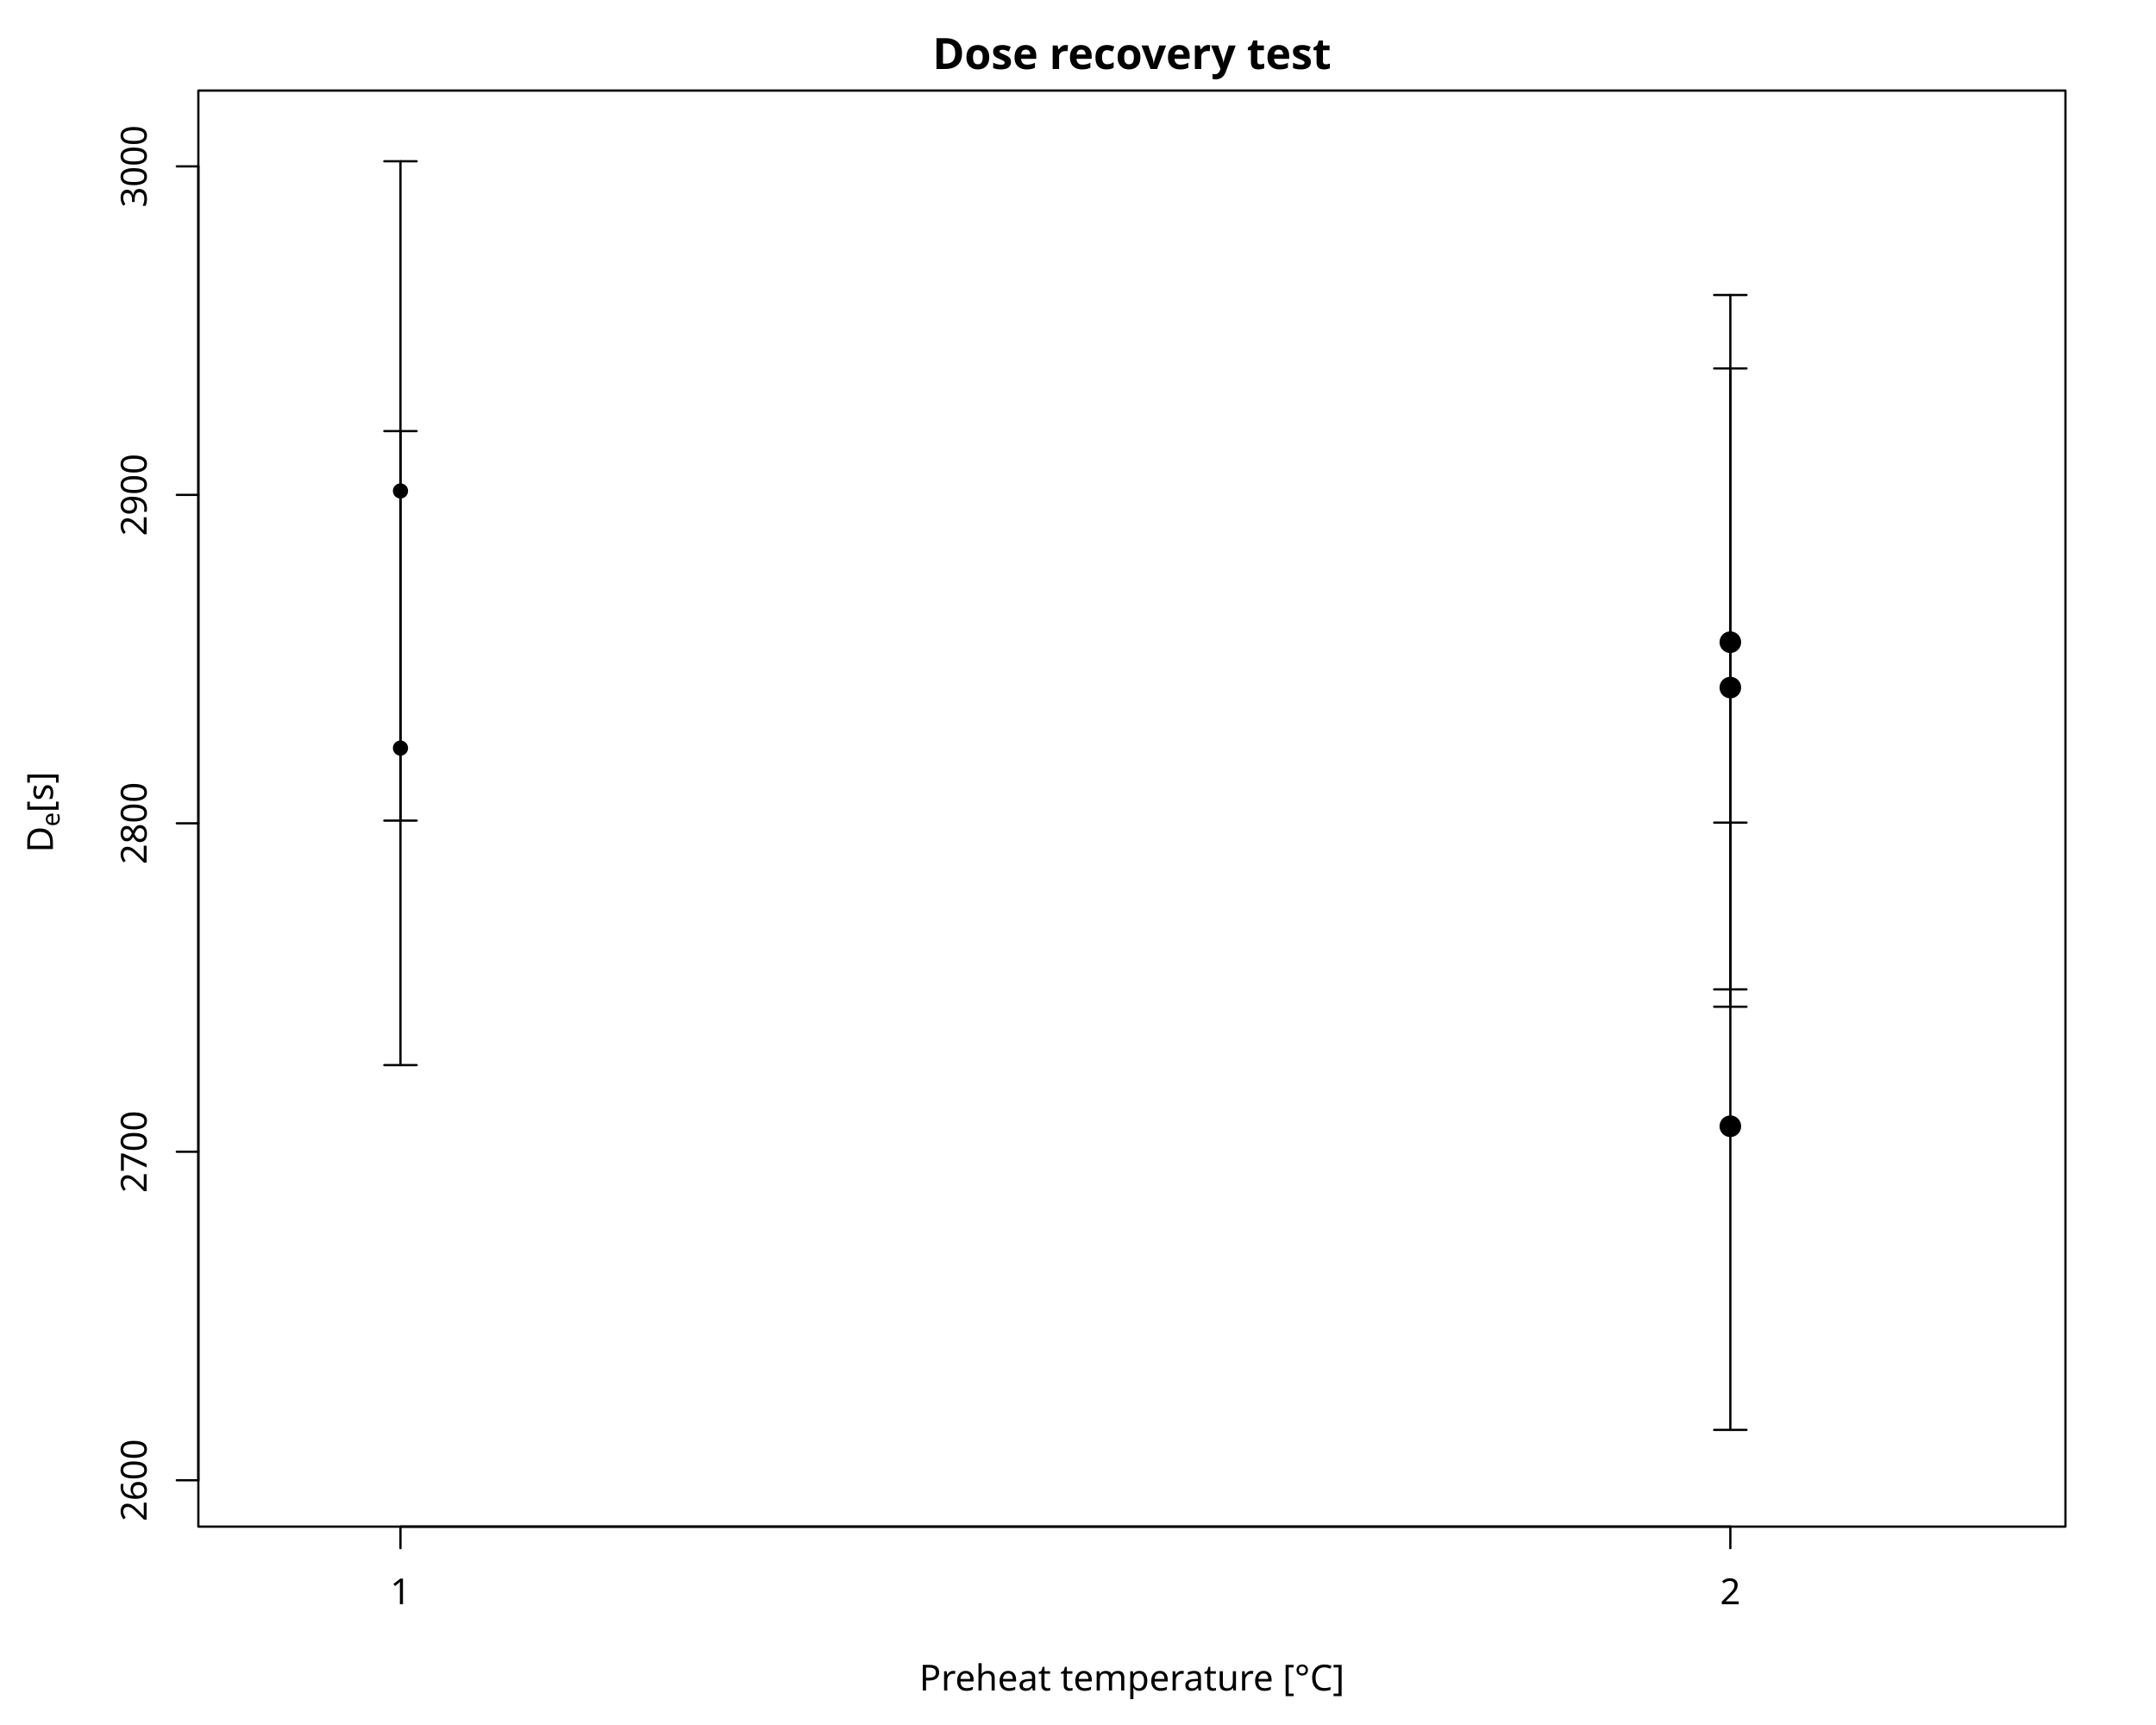
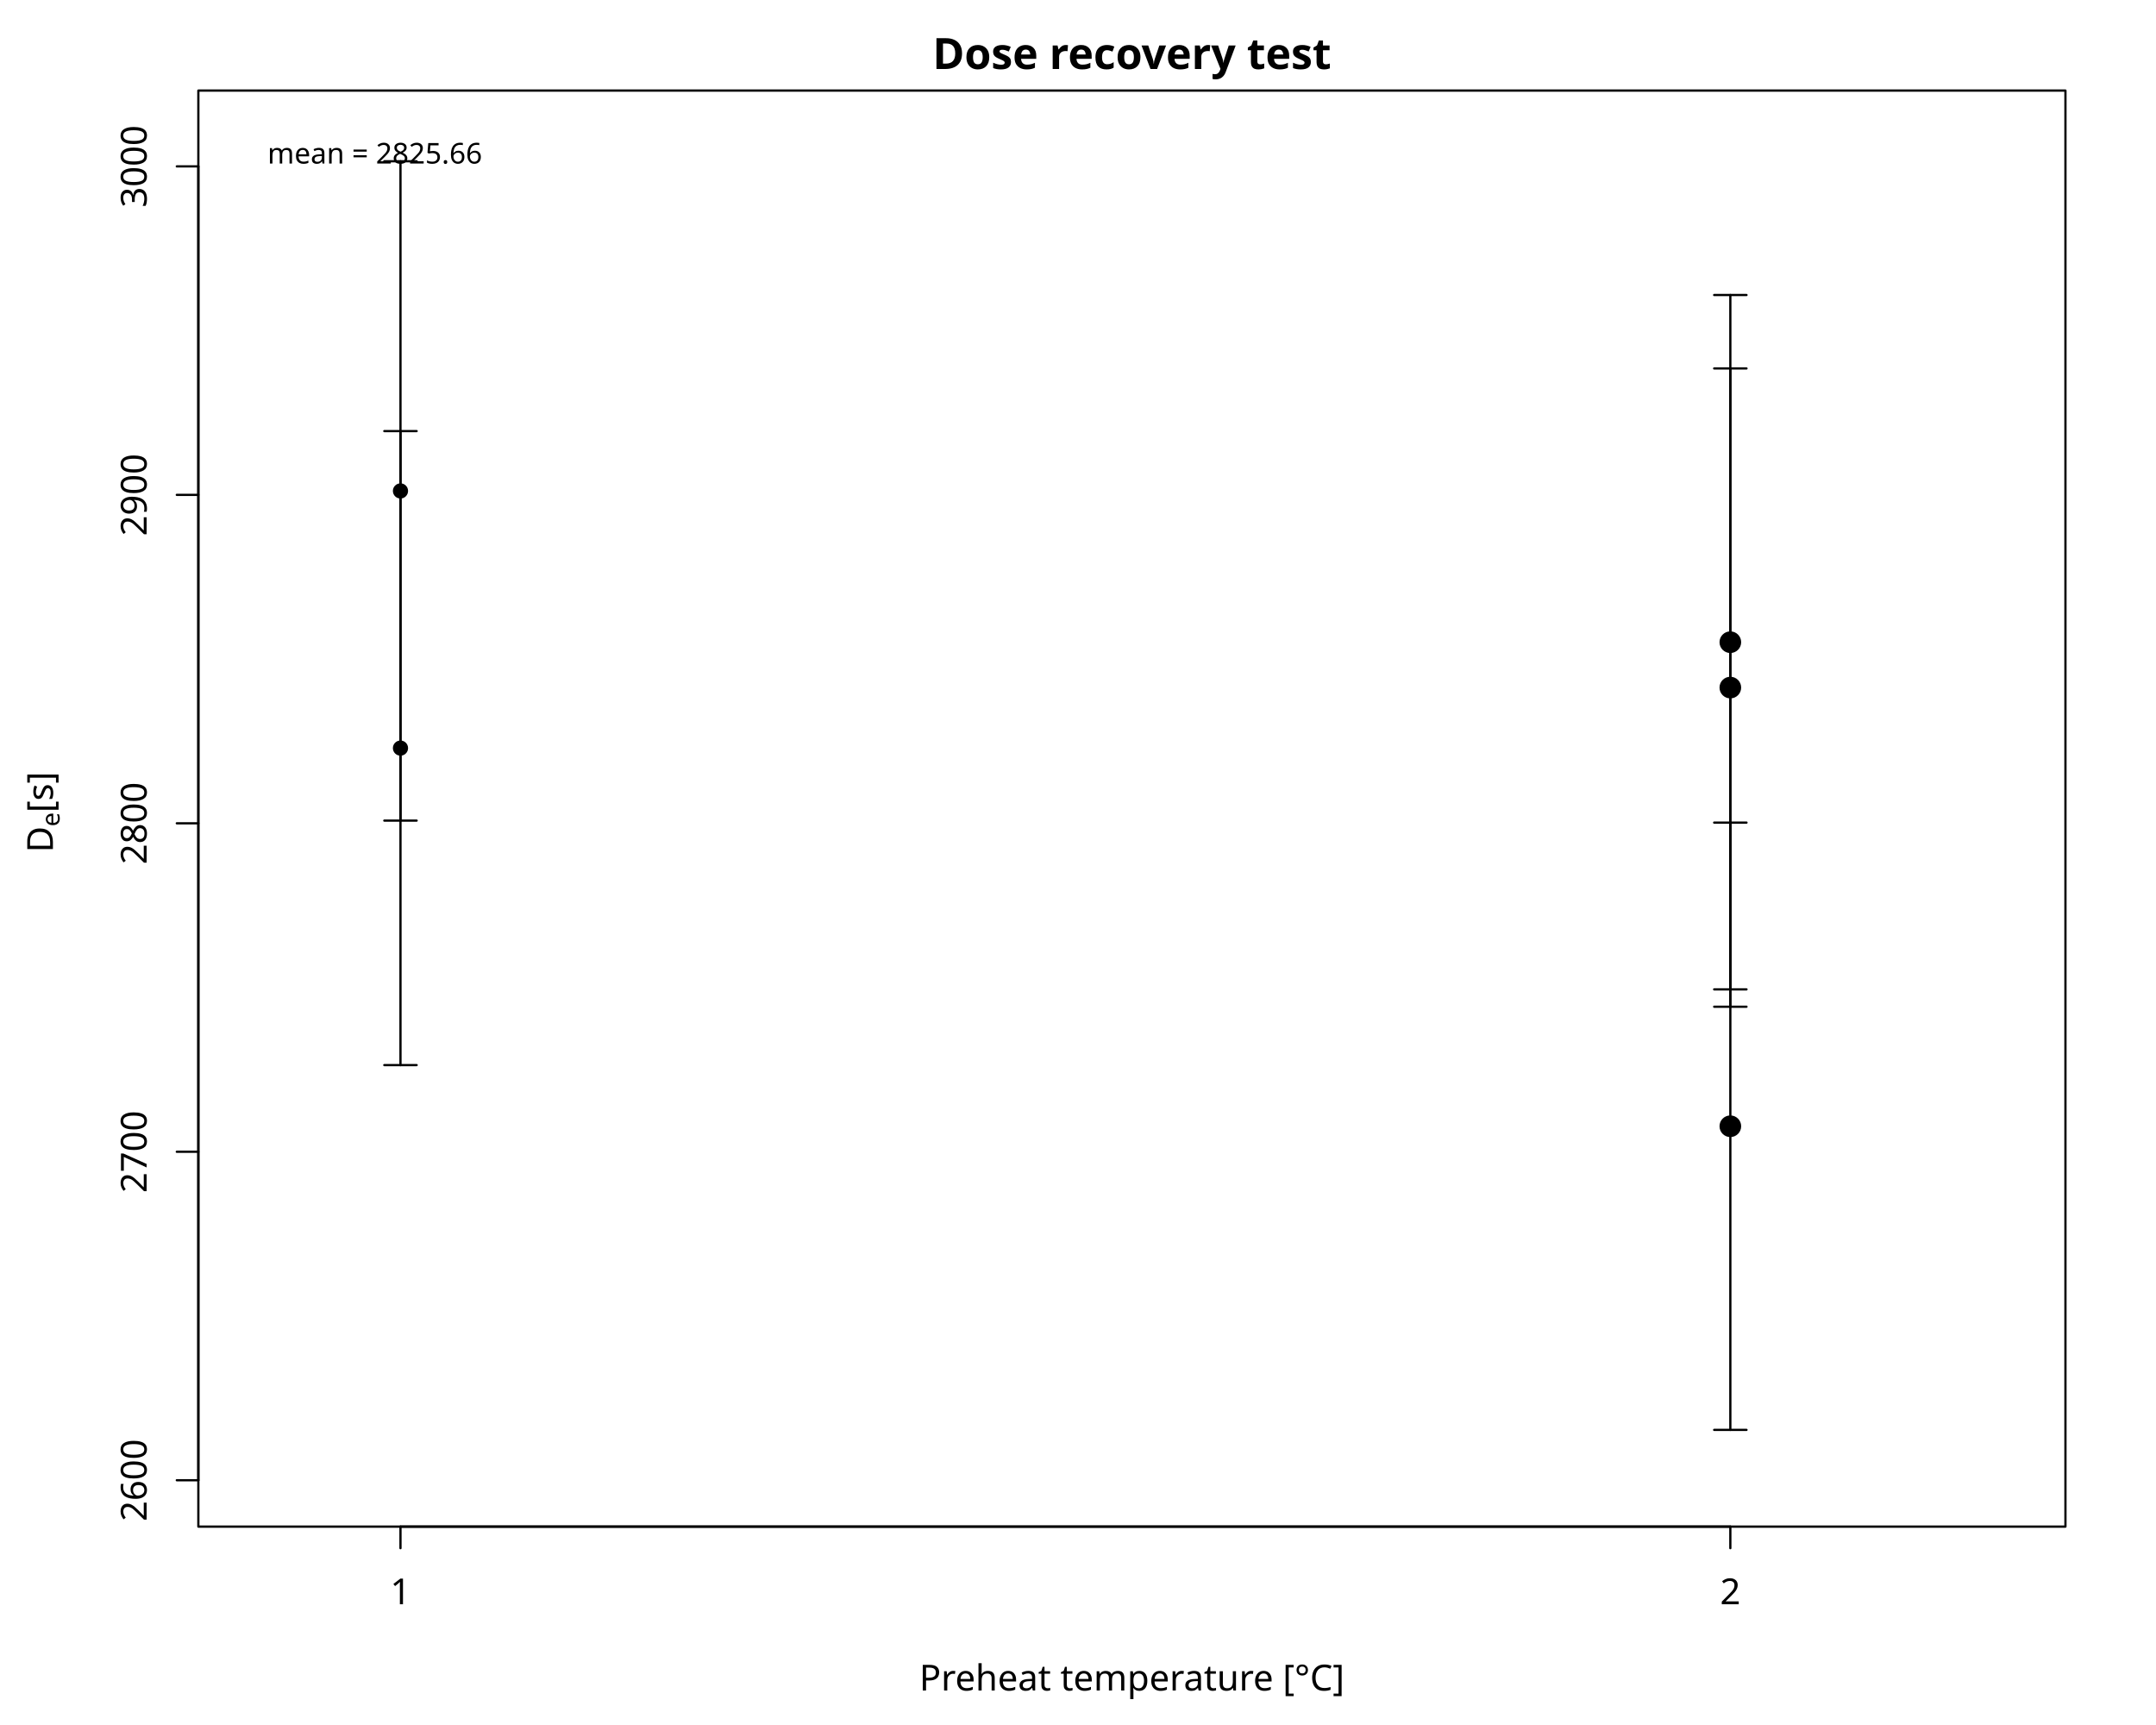
<svg xmlns="http://www.w3.org/2000/svg" class="svglite" data-engine-version="2.0" width="720.00pt" height="576.00pt" viewBox="0 0 720.00 576.00">
  <defs>
    <style type="text/css">
    .svglite line, .svglite polyline, .svglite polygon, .svglite path, .svglite rect, .svglite circle {
      fill: none;
      stroke: #000000;
      stroke-linecap: round;
      stroke-linejoin: round;
      stroke-miterlimit: 10.00;
    }
  </style>
  </defs>
  <rect width="100%" height="100%" style="stroke: none; fill: #FFFFFF;" />
  <defs>
    <clipPath id="cpMC4wMHw3MjAuMDB8MC4wMHw1NzYuMDA=">
      <rect x="0.00" y="0.00" width="720.00" height="576.00" />
    </clipPath>
  </defs>
  <g clip-path="url(#cpMC4wMHw3MjAuMDB8MC4wMHw1NzYuMDA=)">
    <line x1="66.24" y1="494.27" x2="66.24" y2="55.56" style="stroke-width: 0.75;" />
    <line x1="66.24" y1="494.27" x2="59.04" y2="494.27" style="stroke-width: 0.75;" />
    <line x1="66.24" y1="384.59" x2="59.04" y2="384.59" style="stroke-width: 0.75;" />
    <line x1="66.24" y1="274.91" x2="59.04" y2="274.91" style="stroke-width: 0.75;" />
    <line x1="66.24" y1="165.24" x2="59.04" y2="165.24" style="stroke-width: 0.75;" />
    <line x1="66.24" y1="55.56" x2="59.04" y2="55.56" style="stroke-width: 0.75;" />
    <text transform="translate(48.96,494.27) rotate(-90)" text-anchor="middle" style="font-size: 12.00px; font-family: sans;" textLength="26.70px" lengthAdjust="spacingAndGlyphs">2600</text>
    <text transform="translate(48.96,384.59) rotate(-90)" text-anchor="middle" style="font-size: 12.00px; font-family: sans;" textLength="26.70px" lengthAdjust="spacingAndGlyphs">2700</text>
    <text transform="translate(48.96,274.91) rotate(-90)" text-anchor="middle" style="font-size: 12.00px; font-family: sans;" textLength="26.70px" lengthAdjust="spacingAndGlyphs">2800</text>
    <text transform="translate(48.96,165.24) rotate(-90)" text-anchor="middle" style="font-size: 12.00px; font-family: sans;" textLength="26.70px" lengthAdjust="spacingAndGlyphs">2900</text>
    <text transform="translate(48.96,55.56) rotate(-90)" text-anchor="middle" style="font-size: 12.00px; font-family: sans;" textLength="26.70px" lengthAdjust="spacingAndGlyphs">3000</text>
    <polygon points="66.24,509.76 689.76,509.76 689.76,30.24 66.24,30.24 " style="stroke-width: 0.75; fill: none;" />
    <text x="378.00" y="564.48" text-anchor="middle" style="font-size: 12.00px; font-family: sans;" textLength="133.55px" lengthAdjust="spacingAndGlyphs">Preheat temperature [°C]</text>
    <text transform="translate(17.67,284.67) rotate(-90)" style="font-size: 12.00px; font-family: sans;" textLength="8.67px" lengthAdjust="spacingAndGlyphs">D</text>
    <text transform="translate(19.89,276.00) rotate(-90)" style="font-size: 8.40px; font-family: sans;" textLength="4.67px" lengthAdjust="spacingAndGlyphs">e</text>
    <text transform="translate(17.67,271.33) rotate(-90)" style="font-size: 12.00px; font-family: sans;" textLength="16.01px" lengthAdjust="spacingAndGlyphs"> [s]</text>
    <line x1="133.74" y1="509.76" x2="577.85" y2="509.76" style="stroke-width: 0.75;" />
    <line x1="133.74" y1="509.76" x2="133.74" y2="516.96" style="stroke-width: 0.75;" />
    <line x1="577.85" y1="509.76" x2="577.85" y2="516.96" style="stroke-width: 0.75;" />
    <text x="133.74" y="535.68" text-anchor="middle" style="font-size: 12.00px; font-family: sans;" textLength="6.67px" lengthAdjust="spacingAndGlyphs">1</text>
    <text x="577.85" y="535.68" text-anchor="middle" style="font-size: 12.00px; font-family: sans;" textLength="6.67px" lengthAdjust="spacingAndGlyphs">2</text>
    <text x="378.00" y="23.04" text-anchor="middle" style="font-size: 14.40px; font-weight: bold; font-family: sans;" textLength="120.08px" lengthAdjust="spacingAndGlyphs">Dose recovery test</text>
  </g>
  <defs>
    <clipPath id="cpNjYuMjR8Njg5Ljc2fDMwLjI0fDUwOS43Ng==">
      <rect x="66.24" y="30.24" width="623.52" height="479.52" />
    </clipPath>
  </defs>
  <g clip-path="url(#cpNjYuMjR8Njg5Ljc2fDMwLjI0fDUwOS43Ng==)">
    <circle cx="133.74" cy="249.80" r="2.16" style="stroke-width: 0.75; fill: #000000;" />
    <circle cx="133.74" cy="163.93" r="2.16" style="stroke-width: 0.75; fill: #000000;" />
    <line x1="133.74" y1="143.95" x2="133.74" y2="355.65" style="stroke-width: 0.75;" />
    <polyline points="139.14,143.95 133.74,143.95 128.34,143.95 " style="stroke-width: 0.75;" />
    <polyline points="128.34,355.65 133.74,355.65 139.14,355.65 " style="stroke-width: 0.75;" />
    <line x1="133.74" y1="53.85" x2="133.74" y2="274.01" style="stroke-width: 0.75;" />
    <polyline points="139.14,53.85 133.74,53.85 128.34,53.85 " style="stroke-width: 0.75;" />
    <polyline points="128.34,274.01 133.74,274.01 139.14,274.01 " style="stroke-width: 0.75;" />
    <circle cx="577.85" cy="214.44" r="3.24" style="stroke-width: 0.75; fill: #000000;" />
    <circle cx="577.85" cy="229.59" r="3.24" style="stroke-width: 0.75; fill: #000000;" />
    <circle cx="577.85" cy="376.07" r="3.24" style="stroke-width: 0.75; fill: #000000;" />
    <line x1="577.85" y1="98.51" x2="577.85" y2="330.37" style="stroke-width: 0.75;" />
    <polyline points="583.25,98.51 577.85,98.51 572.45,98.51 " style="stroke-width: 0.75;" />
    <polyline points="572.45,330.37 577.85,330.37 583.25,330.37 " style="stroke-width: 0.75;" />
    <line x1="577.85" y1="123.03" x2="577.85" y2="336.16" style="stroke-width: 0.75;" />
    <polyline points="583.25,123.03 577.85,123.03 572.45,123.03 " style="stroke-width: 0.75;" />
    <polyline points="572.45,336.16 577.85,336.16 583.25,336.16 " style="stroke-width: 0.75;" />
    <line x1="577.85" y1="274.68" x2="577.85" y2="477.46" style="stroke-width: 0.75;" />
    <polyline points="583.25,274.68 577.85,274.68 572.45,274.68 " style="stroke-width: 0.75;" />
    <polyline points="572.45,477.46 577.85,477.46 583.25,477.46 " style="stroke-width: 0.75;" />
+     <text x="89.33" y="54.61" style="font-size: 9.60px; font-family: sans;" textLength="69.67px" lengthAdjust="spacingAndGlyphs">mean = 2825.66</text>
  </g>
  <g clip-path="url(#cpMC4wMHw3MjAuMDB8MC4wMHw1NzYuMDA=)">
</g>
</svg>
